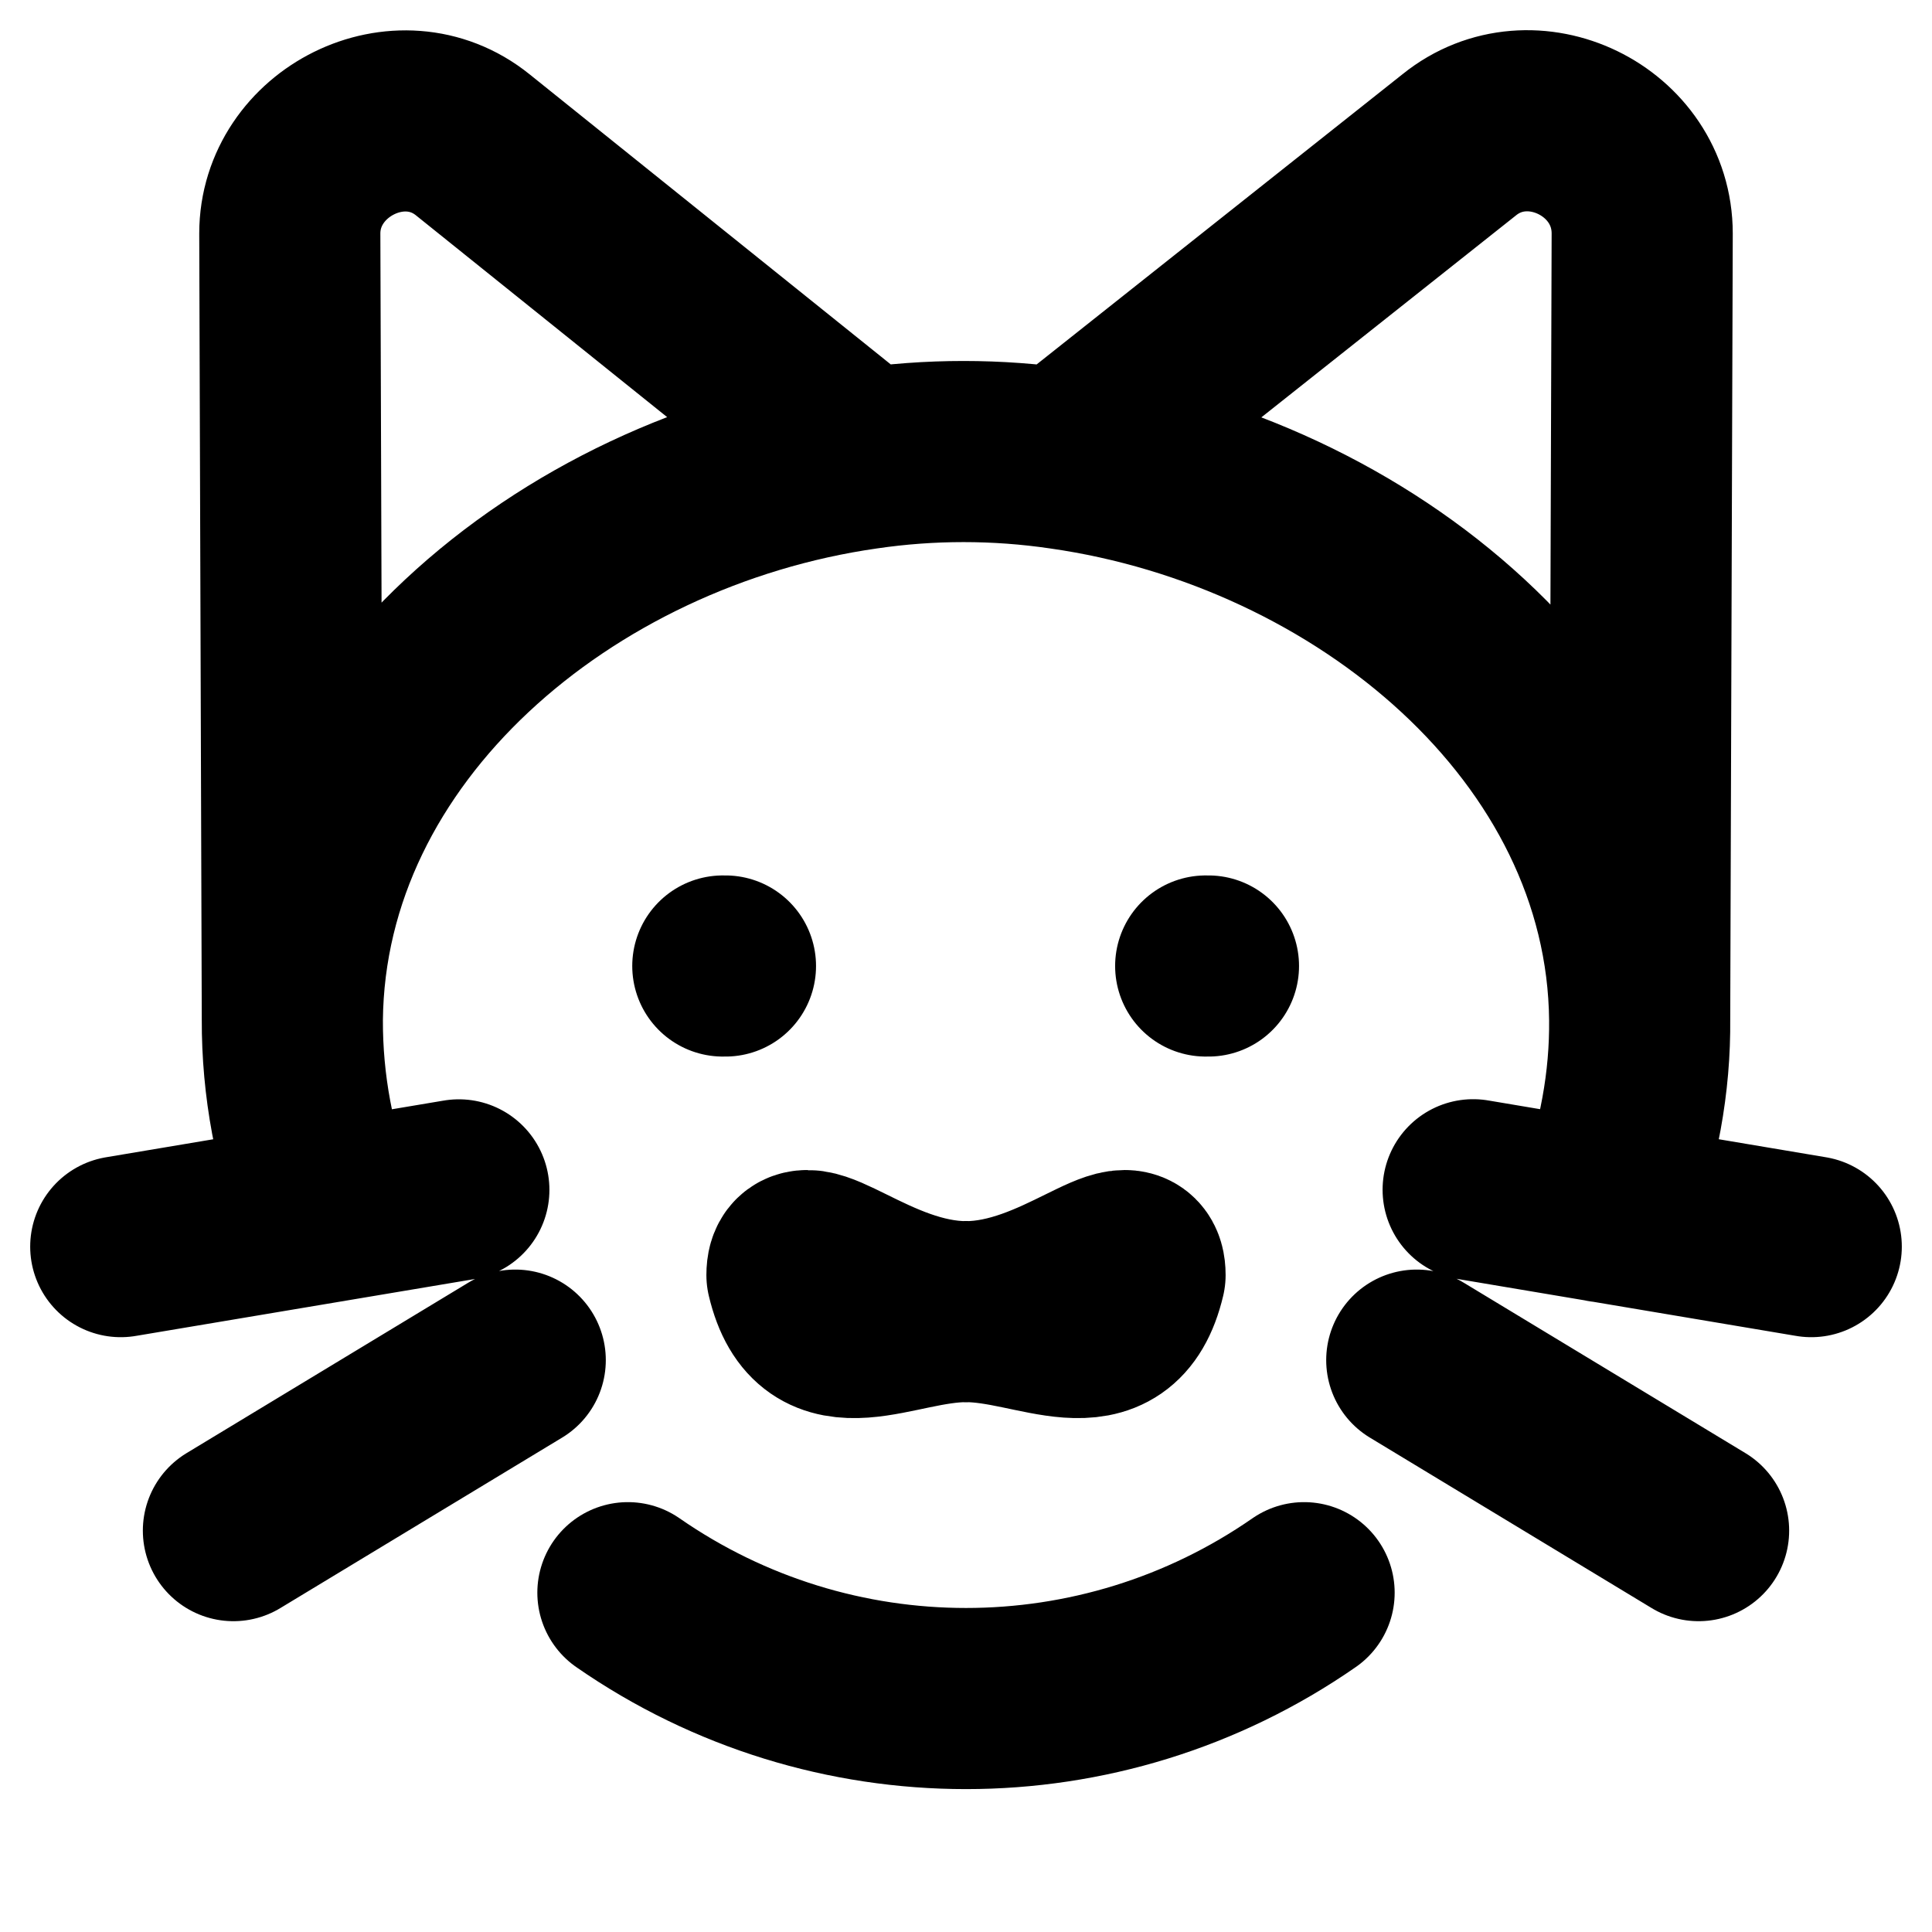
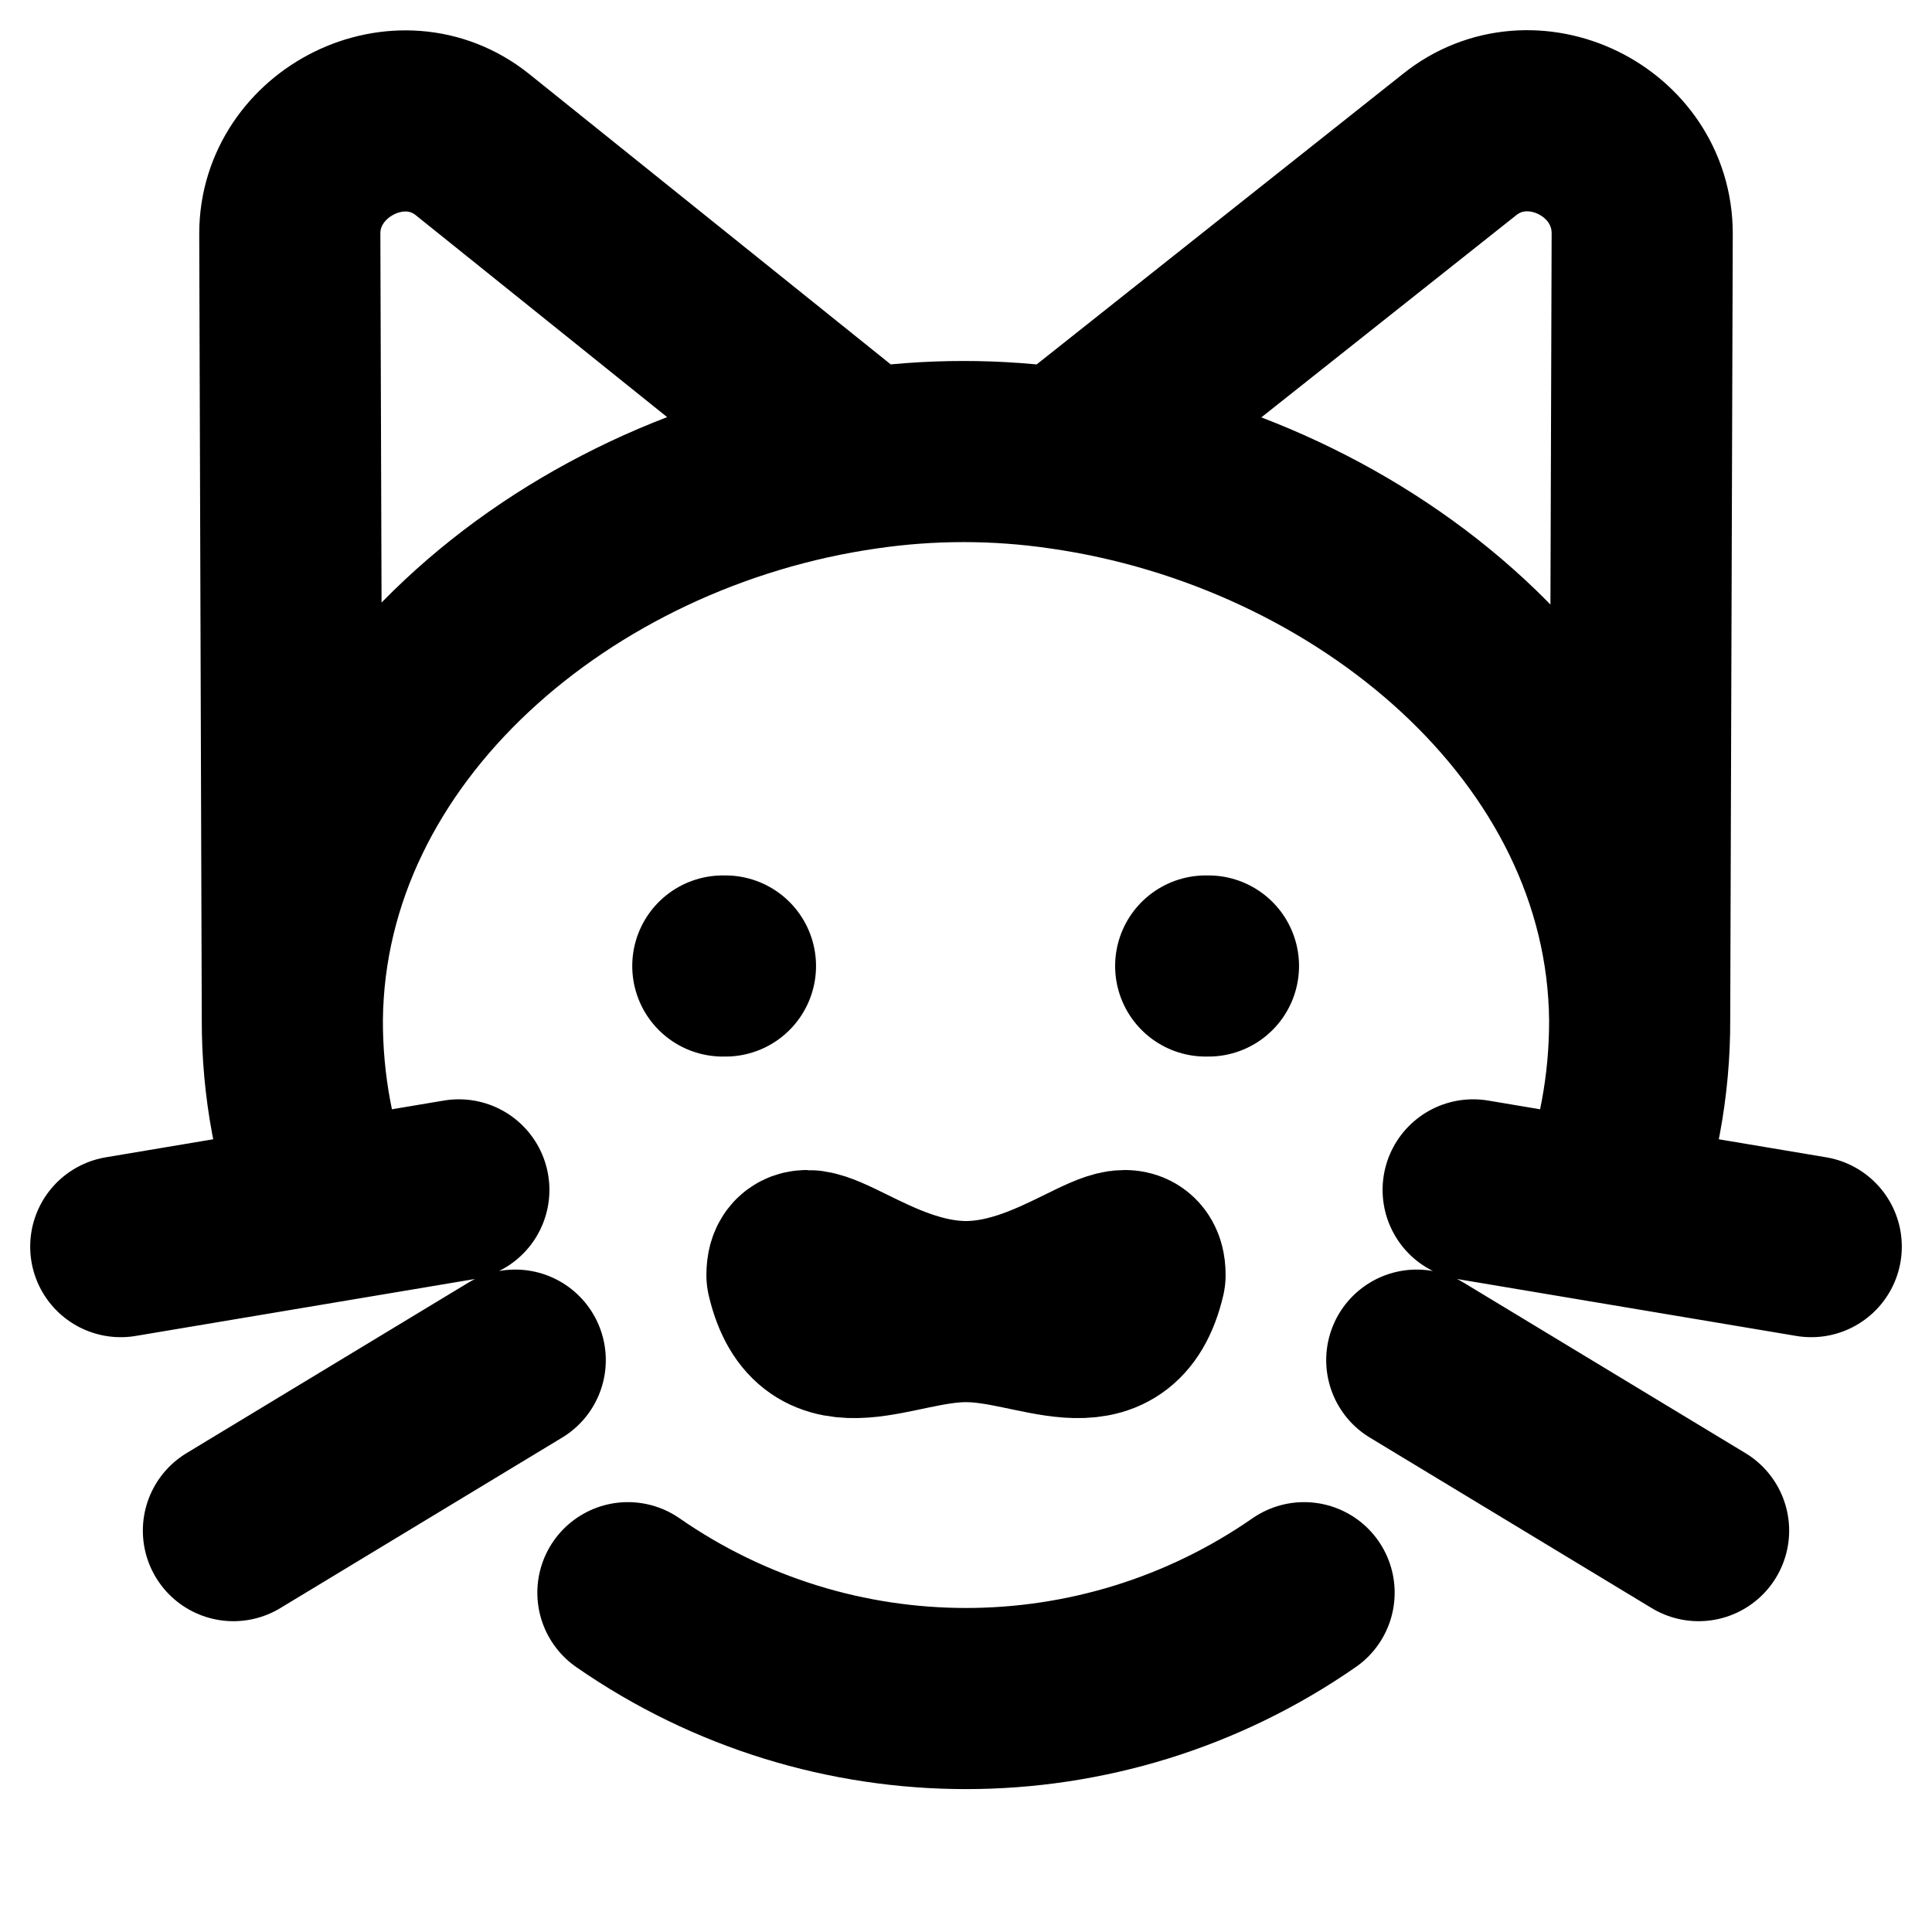
<svg xmlns="http://www.w3.org/2000/svg" width="16" height="16" fill="none" viewBox="0 0 16 16">
-   <path stroke="#000" stroke-linecap="round" stroke-linejoin="round" stroke-width="1.5" d="M2.718 10.036a4.334 4.334 0 0 1-.297-1.593M10.8 13.19a4.91 4.91 0 0 1-5.6 0m8.082-3.154c.21-.55.302-1.083.297-1.593M8 10.863c-.773 0-1.4-.695-1.4-.304.178.75.789.303 1.4.303Zm0 0c.773 0 1.4-.695 1.4-.304-.178.75-.789.303-1.4.303Zm4.2-1.01 2.8.471m-3.267.94 2.334 1.412M3.8 9.854l-2.8.47m3.267.94-2.334 1.412m.488-4.233L2.4 1.934c0-.754.915-1.219 1.516-.734l3.237 2.6M2.421 8.443C2.445 6.026 4.674 4.155 7.153 3.8m6.426 4.643.021-6.509c0-.77-.92-1.216-1.516-.734L8.806 3.8m4.773 4.643c-.024-2.417-2.286-4.288-4.773-4.643m-1.653 0a5.672 5.672 0 0 1 1.653 0M5.986 8h.022m3.977 0h.023" />
+   <path stroke="#000" stroke-linecap="round" stroke-linejoin="round" stroke-width="1.5" d="M8.806 3.8a5.672 5.672 0 0 0-1.653 0c-2.48.355-4.708 2.226-4.732 4.643a4.34 4.34 0 0 0 .297 1.593M10.8 13.19a4.91 4.91 0 0 1-5.6 0M8.806 3.8c2.487.355 4.749 2.226 4.773 4.643a4.332 4.332 0 0 1-.297 1.593M8 10.862c-.773 0-1.4-.694-1.4-.303.178.75.789.303 1.4.303Zm0 0c.773 0 1.4-.694 1.4-.303-.178.75-.789.303-1.4.303Zm4.2-1.008 2.8.47m-3.267.94 2.334 1.412M3.8 9.854l-2.8.47m3.267.94-2.334 1.412m.488-4.233L2.4 1.934c0-.754.915-1.219 1.516-.734l3.237 2.6m6.426 4.643.021-6.509c0-.77-.92-1.216-1.516-.734L8.806 3.8M5.986 8h.022m3.977 0h.023" />
</svg>
